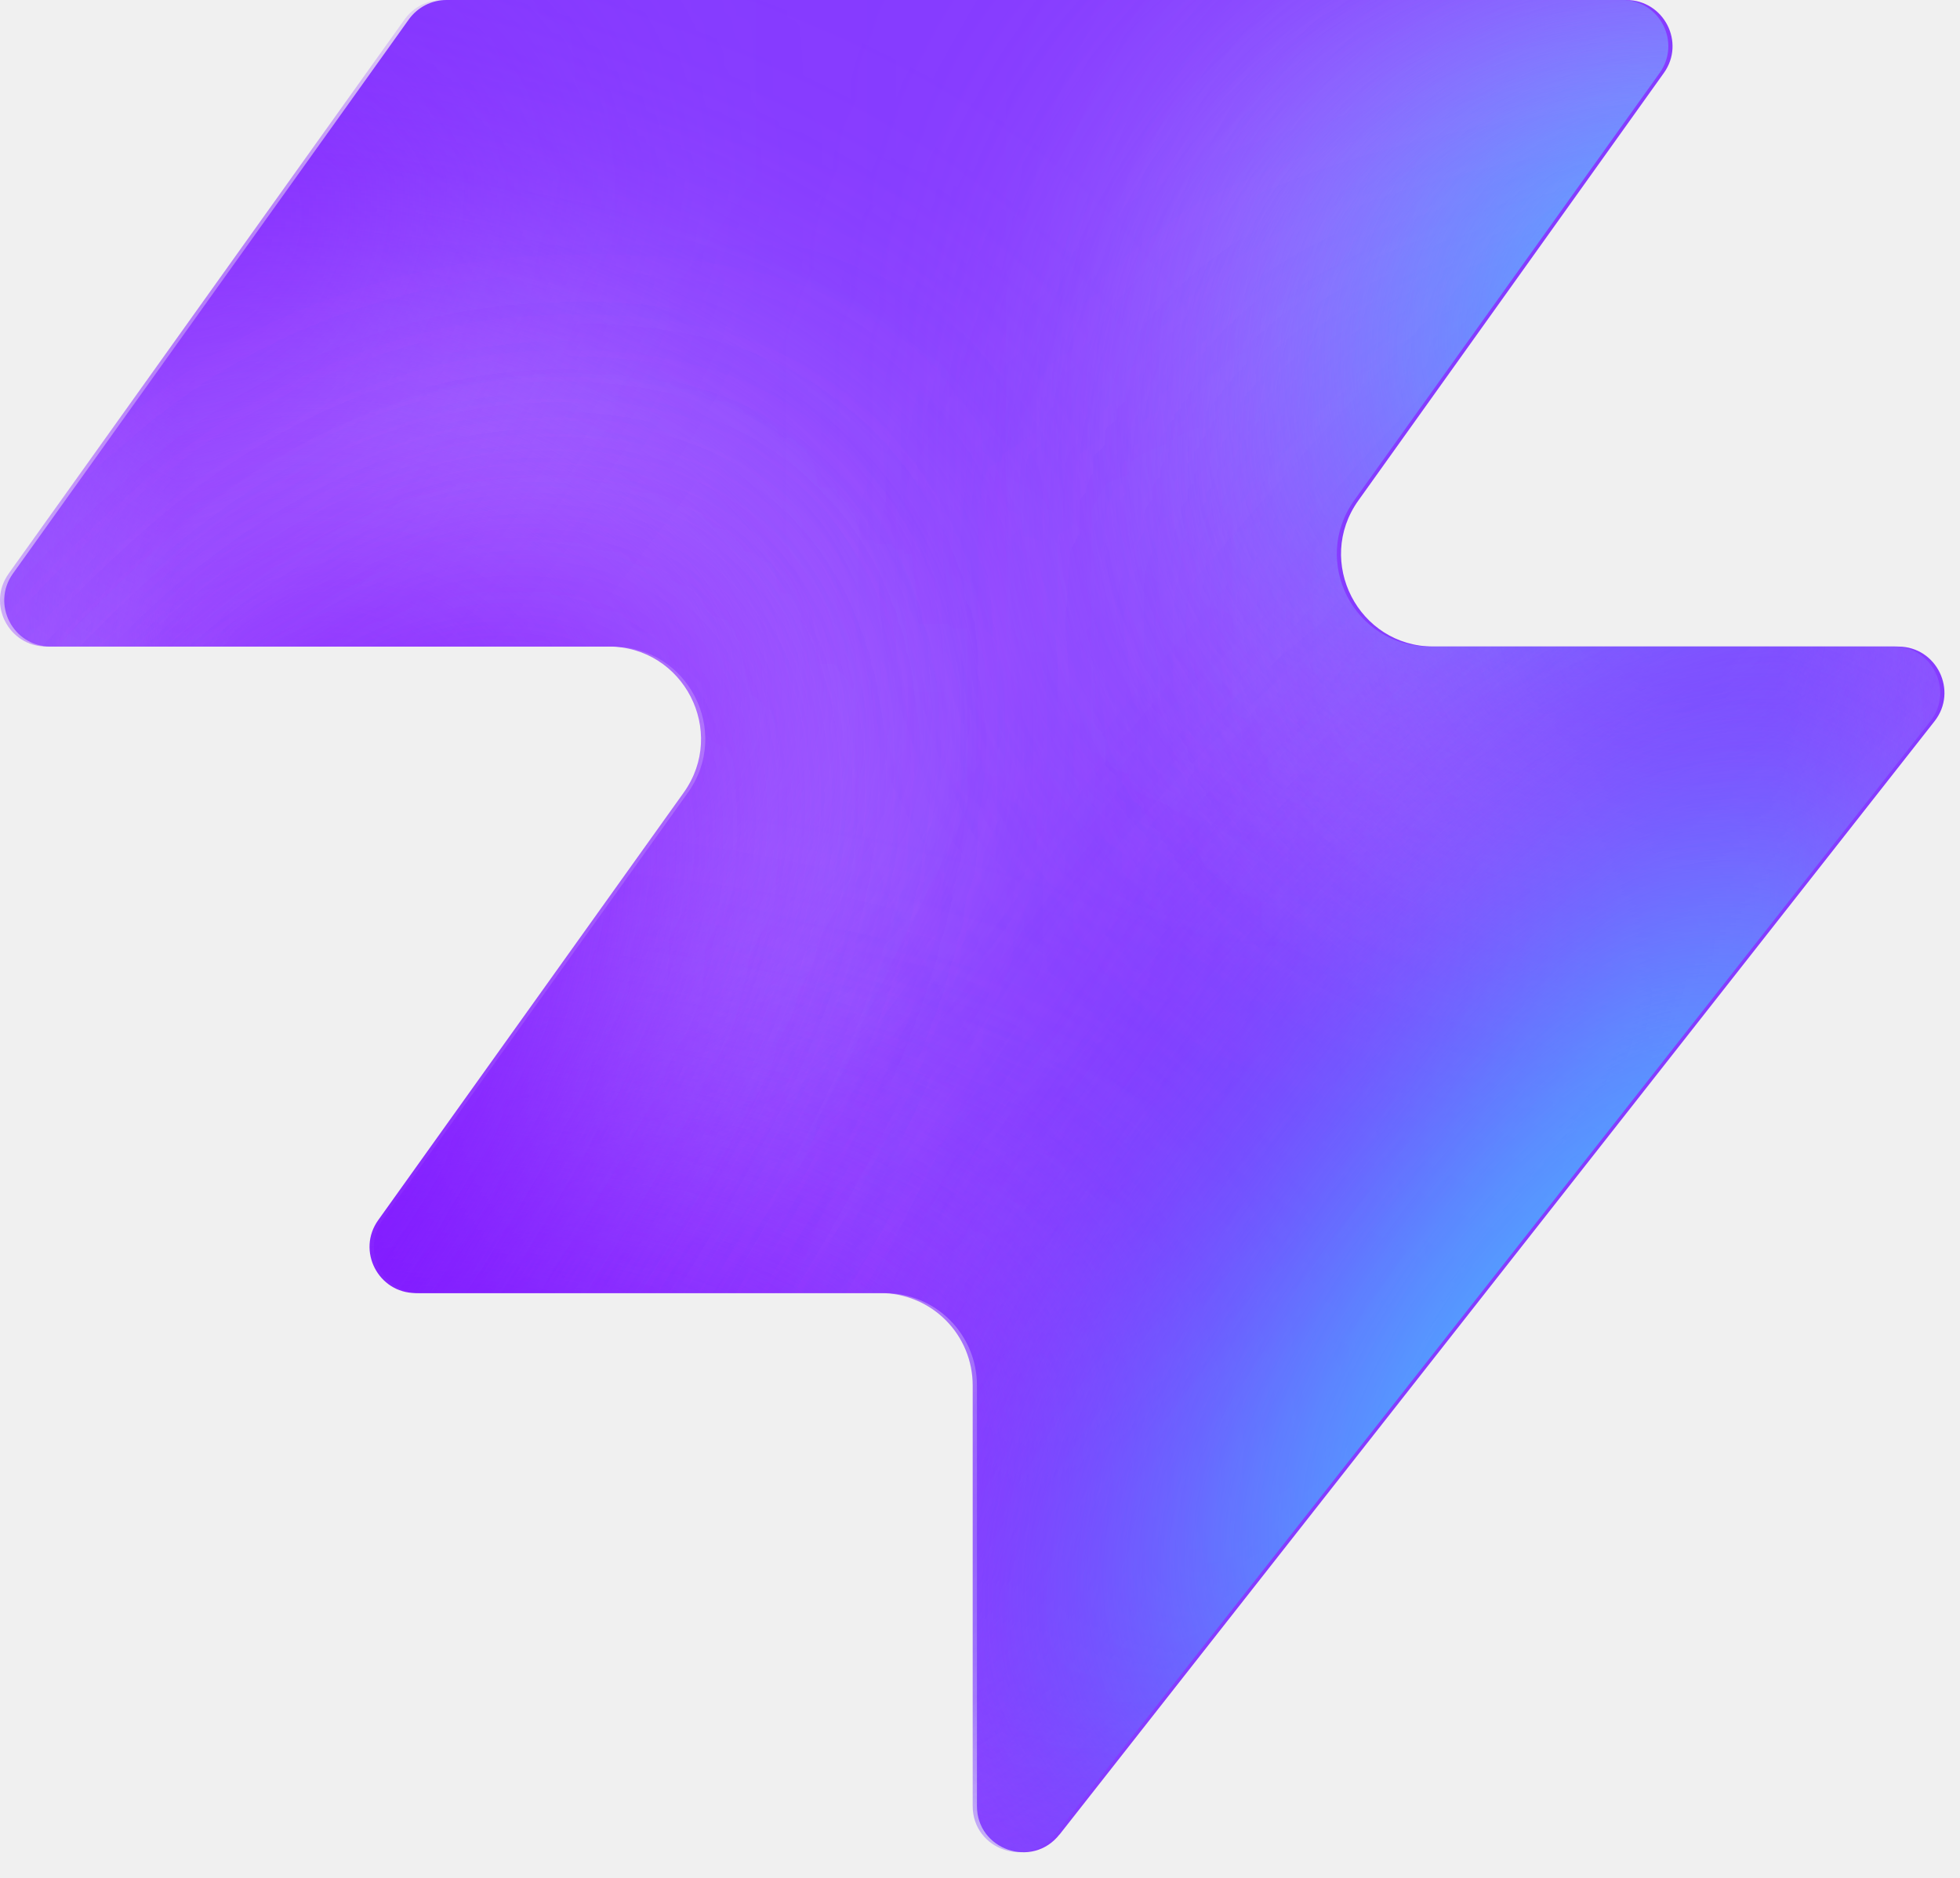
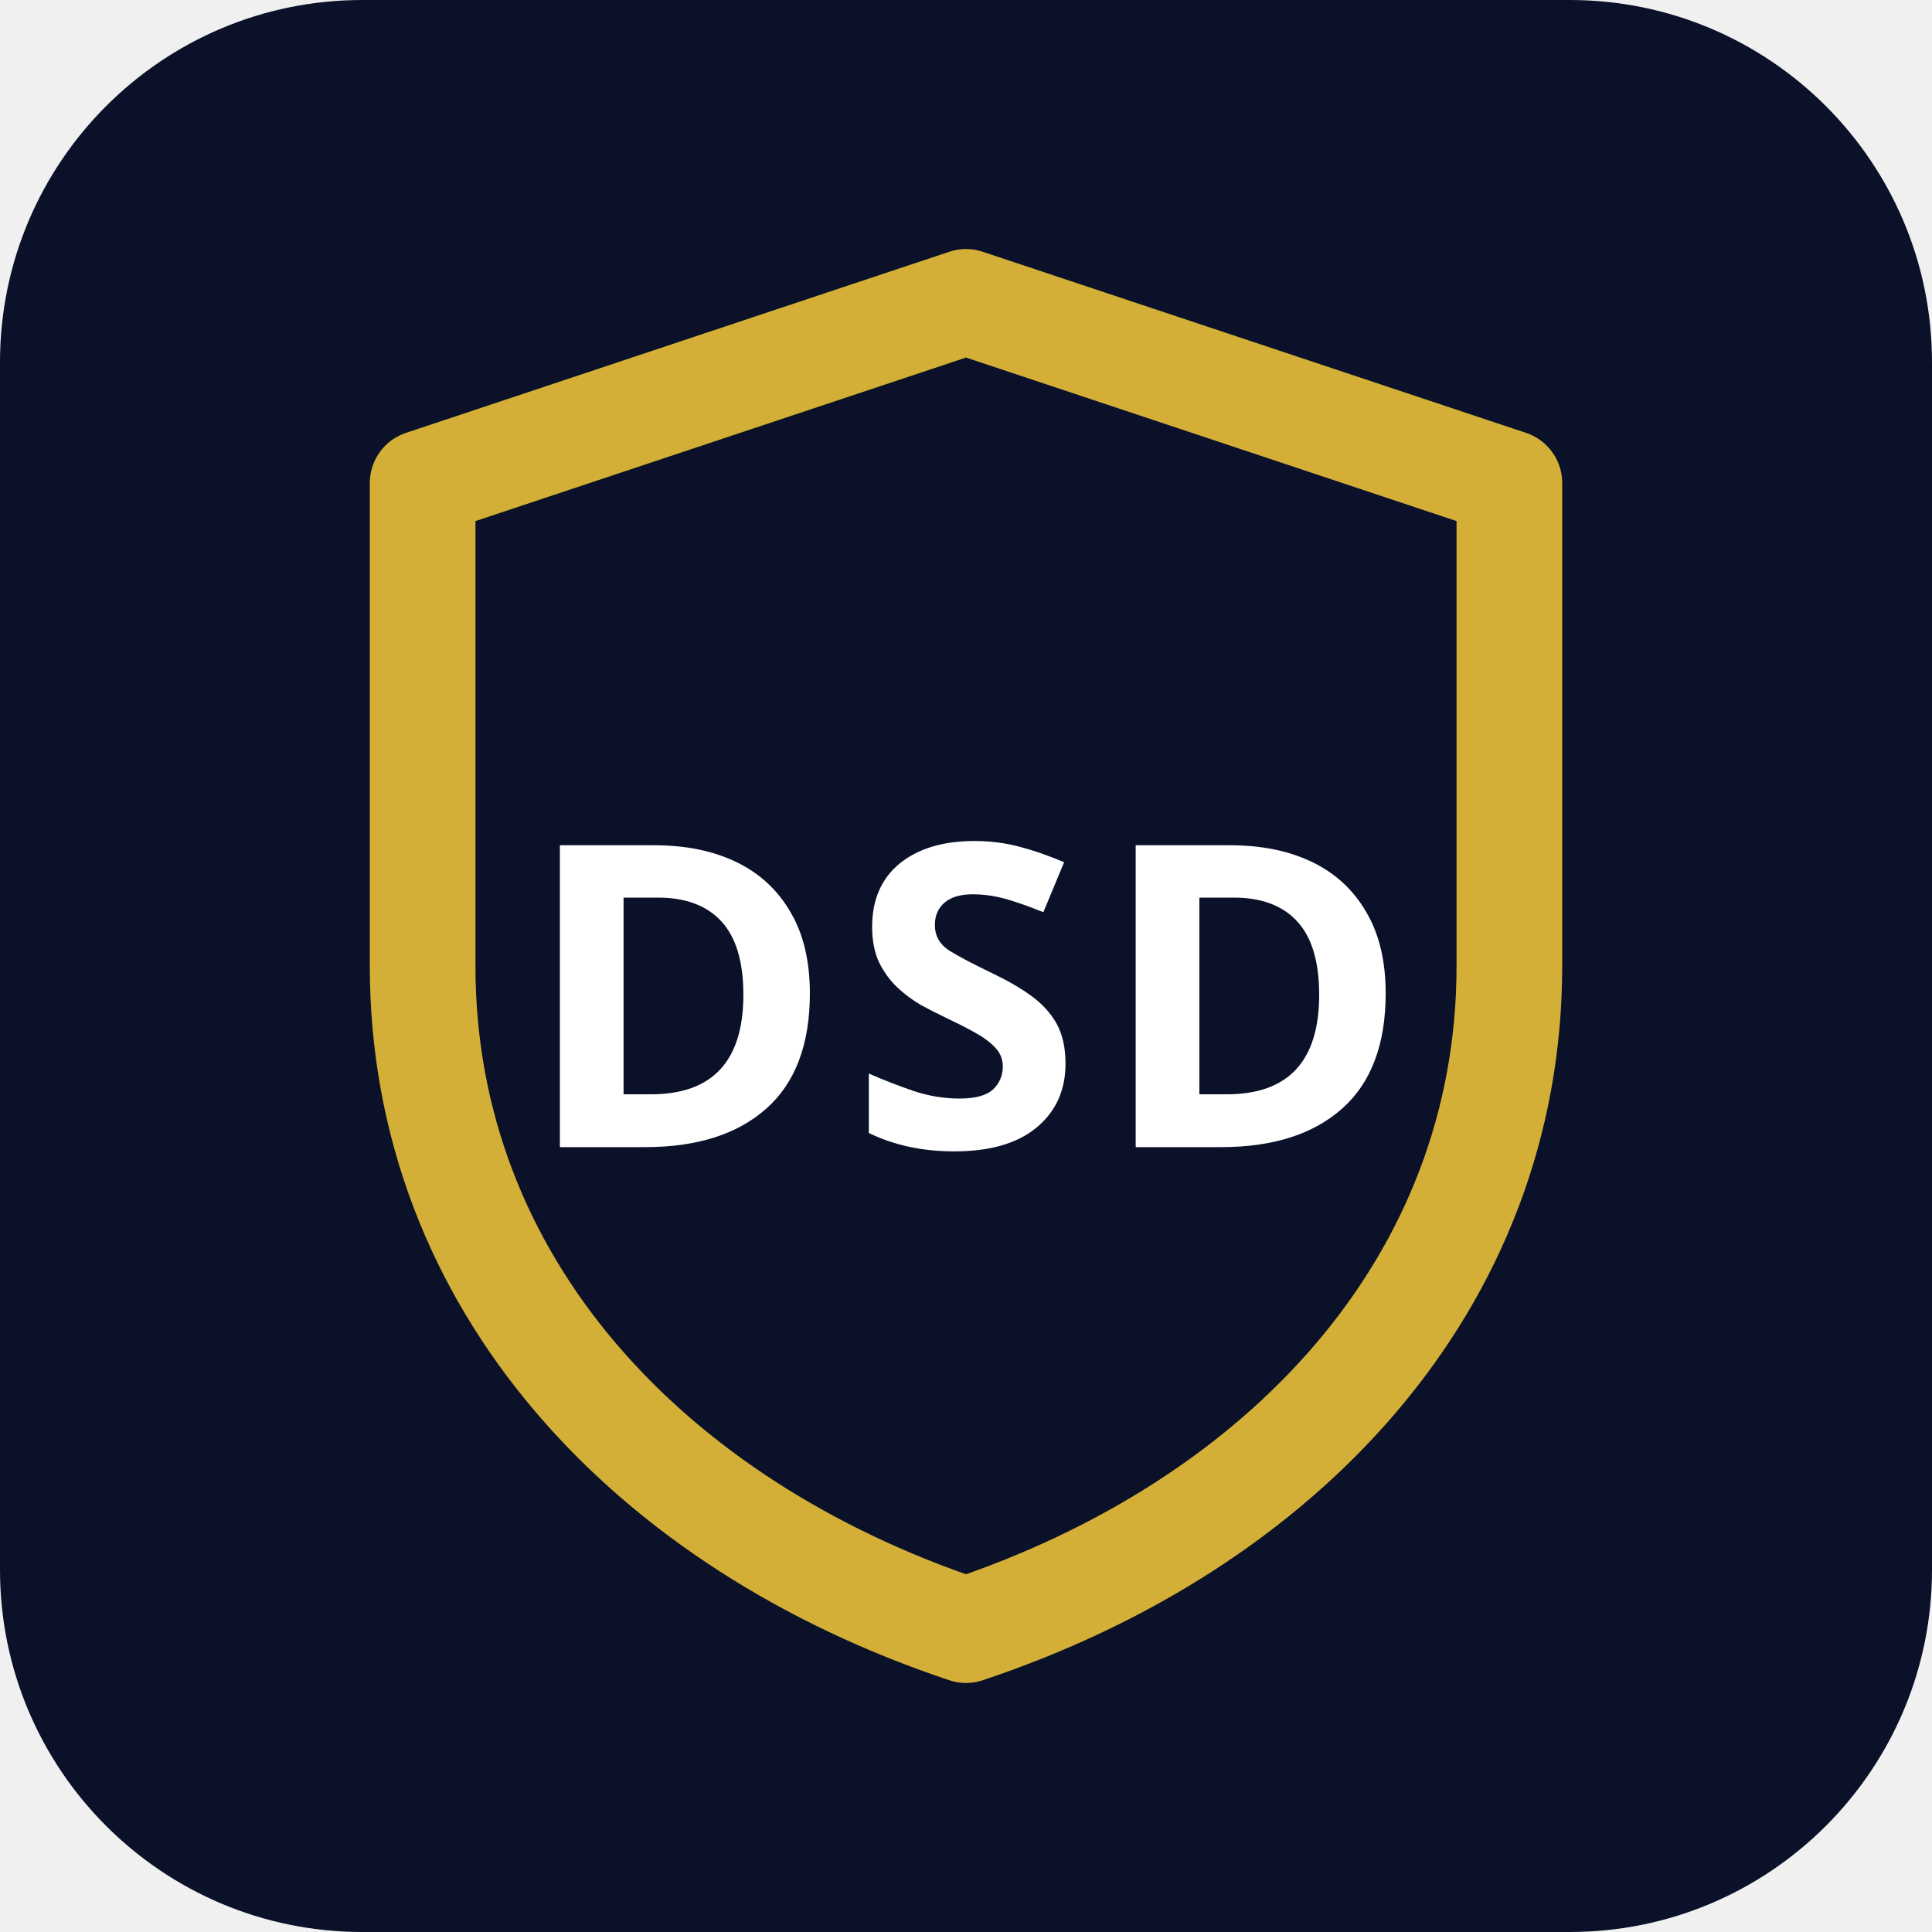
- <svg xmlns="http://www.w3.org/2000/svg" width="48" height="46" fill="none" viewBox="0 0 48 46">
-   <path fill="#863bff" d="M25.946 44.938c-.664.845-2.021.375-2.021-.698V33.937a2.26 2.26 0 0 0-2.262-2.262H10.287c-.92 0-1.456-1.04-.92-1.788l7.48-10.471c1.07-1.497 0-3.578-1.842-3.578H1.237c-.92 0-1.456-1.04-.92-1.788L10.013.474c.214-.297.556-.474.92-.474h28.894c.92 0 1.456 1.04.92 1.788l-7.48 10.471c-1.07 1.498 0 3.579 1.842 3.579h11.377c.943 0 1.473 1.088.89 1.83L25.947 44.94z" style="fill:#863bff;fill:color(display-p3 .525 .23 1);fill-opacity:1" />
-   <mask id="a" width="48" height="46" x="0" y="0" maskUnits="userSpaceOnUse" style="mask-type:alpha">
-     <path fill="#000" d="M25.842 44.938c-.664.844-2.021.375-2.021-.698V33.937a2.26 2.26 0 0 0-2.262-2.262H10.183c-.92 0-1.456-1.04-.92-1.788l7.48-10.471c1.07-1.498 0-3.579-1.842-3.579H1.133c-.92 0-1.456-1.04-.92-1.787L9.91.473c.214-.297.556-.474.92-.474h28.894c.92 0 1.456 1.04.92 1.788l-7.48 10.471c-1.07 1.498 0 3.578 1.842 3.578h11.377c.943 0 1.473 1.088.89 1.832L25.843 44.94z" style="fill:#000;fill-opacity:1" />
-   </mask>
-   <g mask="url(#a)">
-     <g filter="url(#b)">
-       <ellipse cx="5.508" cy="14.704" fill="#ede6ff" rx="5.508" ry="14.704" style="fill:#ede6ff;fill:color(display-p3 .927 .903 1);fill-opacity:1" transform="matrix(.00324 1 1 -.00324 -4.47 31.516)" />
-     </g>
-     <g filter="url(#c)">
-       <ellipse cx="10.399" cy="29.851" fill="#ede6ff" rx="10.399" ry="29.851" style="fill:#ede6ff;fill:color(display-p3 .927 .903 1);fill-opacity:1" transform="matrix(.00324 1 1 -.00324 -39.328 7.883)" />
-     </g>
-     <g filter="url(#d)">
-       <ellipse cx="5.508" cy="30.487" fill="#7e14ff" rx="5.508" ry="30.487" style="fill:#7e14ff;fill:color(display-p3 .492 .077 1);fill-opacity:1" transform="rotate(89.814 -25.913 -14.639)scale(1 -1)" />
-     </g>
-     <g filter="url(#e)">
-       <ellipse cx="5.508" cy="30.599" fill="#7e14ff" rx="5.508" ry="30.599" style="fill:#7e14ff;fill:color(display-p3 .492 .077 1);fill-opacity:1" transform="rotate(89.814 -32.644 -3.334)scale(1 -1)" />
-     </g>
-     <g filter="url(#f)">
-       <ellipse cx="5.508" cy="30.599" fill="#7e14ff" rx="5.508" ry="30.599" style="fill:#7e14ff;fill:color(display-p3 .492 .077 1);fill-opacity:1" transform="matrix(.00324 1 1 -.00324 -34.34 30.47)" />
-     </g>
-     <g filter="url(#g)">
-       <ellipse cx="14.072" cy="22.078" fill="#ede6ff" rx="14.072" ry="22.078" style="fill:#ede6ff;fill:color(display-p3 .927 .903 1);fill-opacity:1" transform="rotate(93.35 24.506 48.493)scale(-1 1)" />
-     </g>
-     <g filter="url(#h)">
-       <ellipse cx="3.47" cy="21.501" fill="#7e14ff" rx="3.47" ry="21.501" style="fill:#7e14ff;fill:color(display-p3 .492 .077 1);fill-opacity:1" transform="rotate(89.009 28.708 47.59)scale(-1 1)" />
-     </g>
-     <g filter="url(#i)">
-       <ellipse cx="3.47" cy="21.501" fill="#7e14ff" rx="3.47" ry="21.501" style="fill:#7e14ff;fill:color(display-p3 .492 .077 1);fill-opacity:1" transform="rotate(89.009 28.708 47.59)scale(-1 1)" />
-     </g>
-     <g filter="url(#j)">
-       <ellipse cx=".387" cy="8.972" fill="#7e14ff" rx="4.407" ry="29.108" style="fill:#7e14ff;fill:color(display-p3 .492 .077 1);fill-opacity:1" transform="rotate(39.51 .387 8.972)" />
-     </g>
-     <g filter="url(#k)">
-       <ellipse cx="47.523" cy="-6.092" fill="#7e14ff" rx="4.407" ry="29.108" style="fill:#7e14ff;fill:color(display-p3 .492 .077 1);fill-opacity:1" transform="rotate(37.892 47.523 -6.092)" />
-     </g>
-     <g filter="url(#l)">
-       <ellipse cx="41.412" cy="6.333" fill="#47bfff" rx="5.971" ry="9.665" style="fill:#47bfff;fill:color(display-p3 .28 .748 1);fill-opacity:1" transform="rotate(37.892 41.412 6.333)" />
-     </g>
-     <g filter="url(#m)">
-       <ellipse cx="-1.879" cy="38.332" fill="#7e14ff" rx="4.407" ry="29.108" style="fill:#7e14ff;fill:color(display-p3 .492 .077 1);fill-opacity:1" transform="rotate(37.892 -1.88 38.332)" />
-     </g>
-     <g filter="url(#n)">
-       <ellipse cx="-1.879" cy="38.332" fill="#7e14ff" rx="4.407" ry="29.108" style="fill:#7e14ff;fill:color(display-p3 .492 .077 1);fill-opacity:1" transform="rotate(37.892 -1.88 38.332)" />
-     </g>
-     <g filter="url(#o)">
-       <ellipse cx="35.651" cy="29.907" fill="#7e14ff" rx="4.407" ry="29.108" style="fill:#7e14ff;fill:color(display-p3 .492 .077 1);fill-opacity:1" transform="rotate(37.892 35.651 29.907)" />
-     </g>
-     <g filter="url(#p)">
-       <ellipse cx="38.418" cy="32.4" fill="#47bfff" rx="5.971" ry="15.297" style="fill:#47bfff;fill:color(display-p3 .28 .748 1);fill-opacity:1" transform="rotate(37.892 38.418 32.4)" />
-     </g>
-   </g>
-   <defs>
-     <filter id="b" width="60.045" height="41.654" x="-19.77" y="16.149" color-interpolation-filters="sRGB" filterUnits="userSpaceOnUse">
-       <feFlood flood-opacity="0" result="BackgroundImageFix" />
-       <feBlend in="SourceGraphic" in2="BackgroundImageFix" result="shape" />
-       <feGaussianBlur result="effect1_foregroundBlur_2002_17158" stdDeviation="7.659" />
-     </filter>
-     <filter id="c" width="90.34" height="51.437" x="-54.613" y="-7.533" color-interpolation-filters="sRGB" filterUnits="userSpaceOnUse">
-       <feFlood flood-opacity="0" result="BackgroundImageFix" />
-       <feBlend in="SourceGraphic" in2="BackgroundImageFix" result="shape" />
-       <feGaussianBlur result="effect1_foregroundBlur_2002_17158" stdDeviation="7.659" />
-     </filter>
-     <filter id="d" width="79.355" height="29.4" x="-49.64" y="2.03" color-interpolation-filters="sRGB" filterUnits="userSpaceOnUse">
-       <feFlood flood-opacity="0" result="BackgroundImageFix" />
-       <feBlend in="SourceGraphic" in2="BackgroundImageFix" result="shape" />
-       <feGaussianBlur result="effect1_foregroundBlur_2002_17158" stdDeviation="4.596" />
-     </filter>
-     <filter id="e" width="79.579" height="29.4" x="-45.045" y="20.029" color-interpolation-filters="sRGB" filterUnits="userSpaceOnUse">
-       <feFlood flood-opacity="0" result="BackgroundImageFix" />
-       <feBlend in="SourceGraphic" in2="BackgroundImageFix" result="shape" />
-       <feGaussianBlur result="effect1_foregroundBlur_2002_17158" stdDeviation="4.596" />
-     </filter>
-     <filter id="f" width="79.579" height="29.4" x="-43.513" y="21.178" color-interpolation-filters="sRGB" filterUnits="userSpaceOnUse">
-       <feFlood flood-opacity="0" result="BackgroundImageFix" />
-       <feBlend in="SourceGraphic" in2="BackgroundImageFix" result="shape" />
-       <feGaussianBlur result="effect1_foregroundBlur_2002_17158" stdDeviation="4.596" />
-     </filter>
-     <filter id="g" width="74.749" height="58.852" x="15.756" y="-17.901" color-interpolation-filters="sRGB" filterUnits="userSpaceOnUse">
-       <feFlood flood-opacity="0" result="BackgroundImageFix" />
-       <feBlend in="SourceGraphic" in2="BackgroundImageFix" result="shape" />
-       <feGaussianBlur result="effect1_foregroundBlur_2002_17158" stdDeviation="7.659" />
-     </filter>
-     <filter id="h" width="61.377" height="25.362" x="23.548" y="2.284" color-interpolation-filters="sRGB" filterUnits="userSpaceOnUse">
-       <feFlood flood-opacity="0" result="BackgroundImageFix" />
-       <feBlend in="SourceGraphic" in2="BackgroundImageFix" result="shape" />
-       <feGaussianBlur result="effect1_foregroundBlur_2002_17158" stdDeviation="4.596" />
-     </filter>
-     <filter id="i" width="61.377" height="25.362" x="23.548" y="2.284" color-interpolation-filters="sRGB" filterUnits="userSpaceOnUse">
-       <feFlood flood-opacity="0" result="BackgroundImageFix" />
-       <feBlend in="SourceGraphic" in2="BackgroundImageFix" result="shape" />
-       <feGaussianBlur result="effect1_foregroundBlur_2002_17158" stdDeviation="4.596" />
-     </filter>
-     <filter id="j" width="56.045" height="63.649" x="-27.636" y="-22.853" color-interpolation-filters="sRGB" filterUnits="userSpaceOnUse">
-       <feFlood flood-opacity="0" result="BackgroundImageFix" />
-       <feBlend in="SourceGraphic" in2="BackgroundImageFix" result="shape" />
-       <feGaussianBlur result="effect1_foregroundBlur_2002_17158" stdDeviation="4.596" />
-     </filter>
-     <filter id="k" width="54.814" height="64.646" x="20.116" y="-38.415" color-interpolation-filters="sRGB" filterUnits="userSpaceOnUse">
-       <feFlood flood-opacity="0" result="BackgroundImageFix" />
-       <feBlend in="SourceGraphic" in2="BackgroundImageFix" result="shape" />
-       <feGaussianBlur result="effect1_foregroundBlur_2002_17158" stdDeviation="4.596" />
-     </filter>
-     <filter id="l" width="33.541" height="35.313" x="24.641" y="-11.323" color-interpolation-filters="sRGB" filterUnits="userSpaceOnUse">
-       <feFlood flood-opacity="0" result="BackgroundImageFix" />
-       <feBlend in="SourceGraphic" in2="BackgroundImageFix" result="shape" />
-       <feGaussianBlur result="effect1_foregroundBlur_2002_17158" stdDeviation="4.596" />
-     </filter>
-     <filter id="m" width="54.814" height="64.646" x="-29.286" y="6.009" color-interpolation-filters="sRGB" filterUnits="userSpaceOnUse">
-       <feFlood flood-opacity="0" result="BackgroundImageFix" />
-       <feBlend in="SourceGraphic" in2="BackgroundImageFix" result="shape" />
-       <feGaussianBlur result="effect1_foregroundBlur_2002_17158" stdDeviation="4.596" />
-     </filter>
-     <filter id="n" width="54.814" height="64.646" x="-29.286" y="6.009" color-interpolation-filters="sRGB" filterUnits="userSpaceOnUse">
-       <feFlood flood-opacity="0" result="BackgroundImageFix" />
-       <feBlend in="SourceGraphic" in2="BackgroundImageFix" result="shape" />
-       <feGaussianBlur result="effect1_foregroundBlur_2002_17158" stdDeviation="4.596" />
-     </filter>
-     <filter id="o" width="54.814" height="64.646" x="8.244" y="-2.416" color-interpolation-filters="sRGB" filterUnits="userSpaceOnUse">
-       <feFlood flood-opacity="0" result="BackgroundImageFix" />
-       <feBlend in="SourceGraphic" in2="BackgroundImageFix" result="shape" />
-       <feGaussianBlur result="effect1_foregroundBlur_2002_17158" stdDeviation="4.596" />
-     </filter>
-     <filter id="p" width="39.409" height="43.623" x="18.713" y="10.588" color-interpolation-filters="sRGB" filterUnits="userSpaceOnUse">
-       <feFlood flood-opacity="0" result="BackgroundImageFix" />
-       <feBlend in="SourceGraphic" in2="BackgroundImageFix" result="shape" />
-       <feGaussianBlur result="effect1_foregroundBlur_2002_17158" stdDeviation="4.596" />
-     </filter>
-   </defs>
+ <svg xmlns="http://www.w3.org/2000/svg" viewBox="0 0 64 64" width="64" height="64">
+   <rect width="64" height="64" rx="12" fill="#0a1128" />
+   <path d="M32 10 L50 16 V32 C50 42.5 42.5 50.5 32 54 C21.5 50.5 14 42.5 14 32 V16 L32 10 Z" fill="none" stroke="#d4af37" stroke-width="3.5" stroke-linejoin="round" />
+   <text x="32" y="38" text-anchor="middle" font-family="Outfit, 'Segoe UI', system-ui, sans-serif" font-size="14" font-weight="800" letter-spacing="0.5" fill="#ffffff">DSD</text>
</svg>
